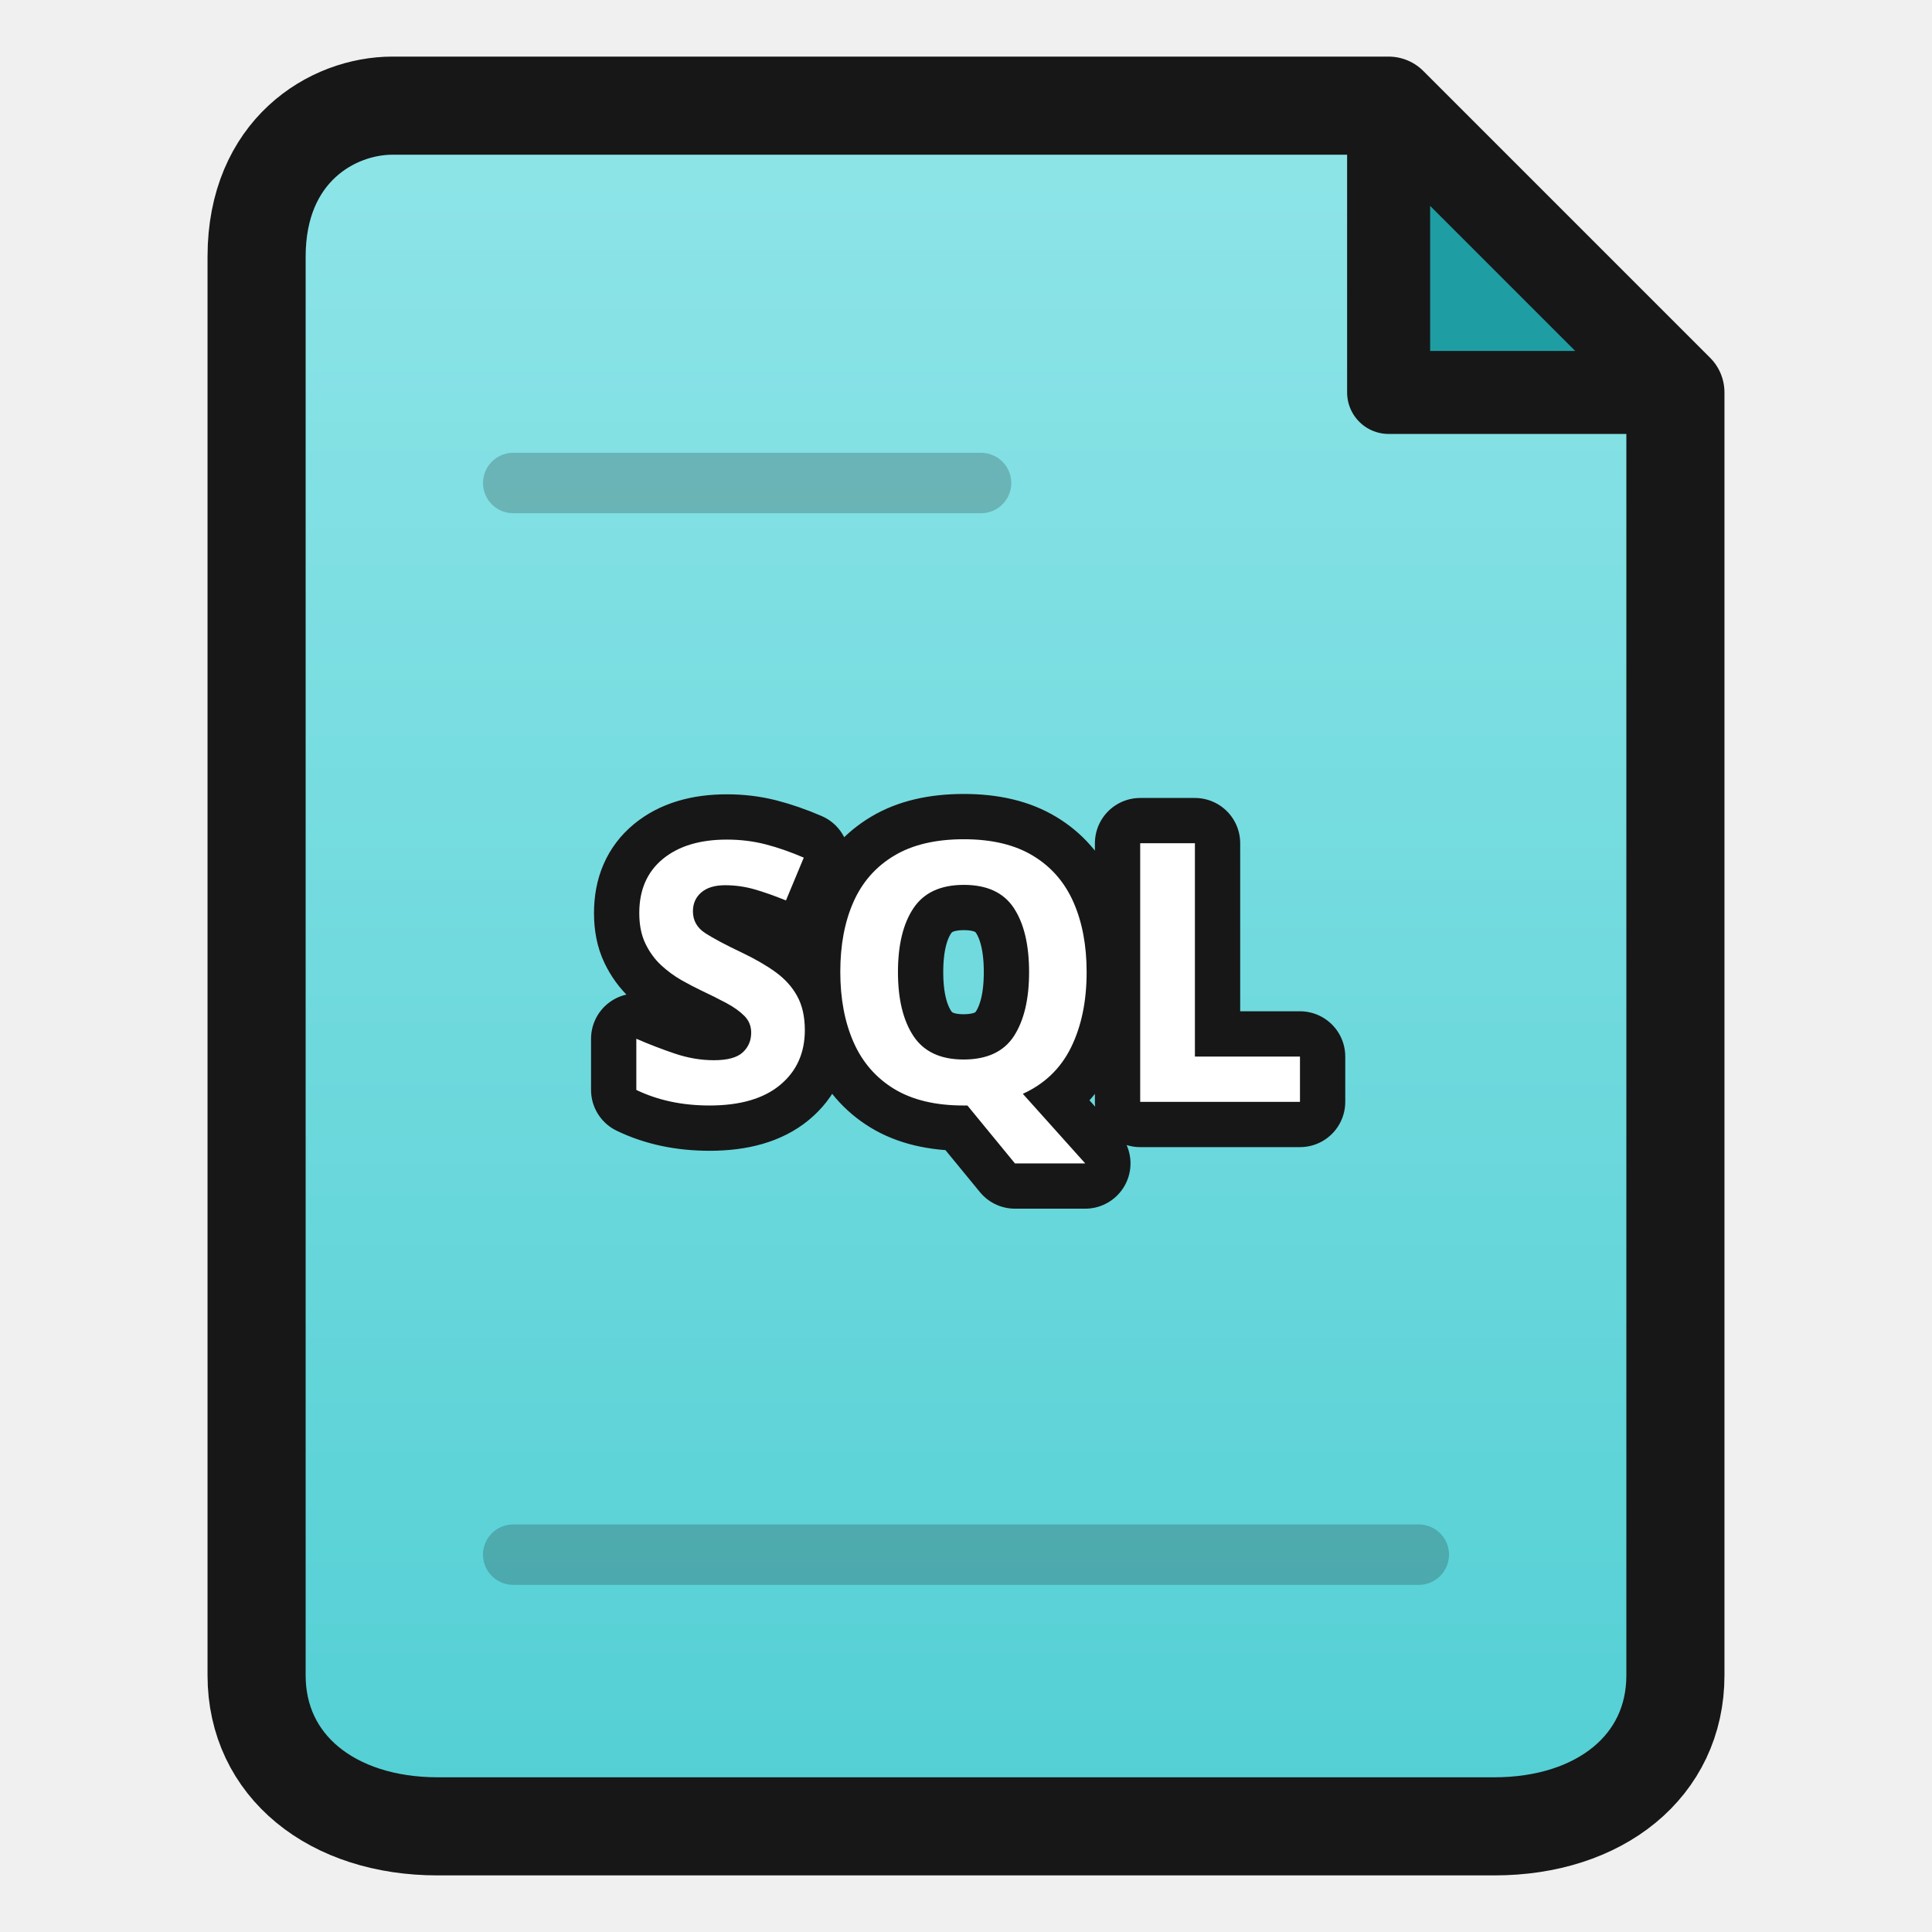
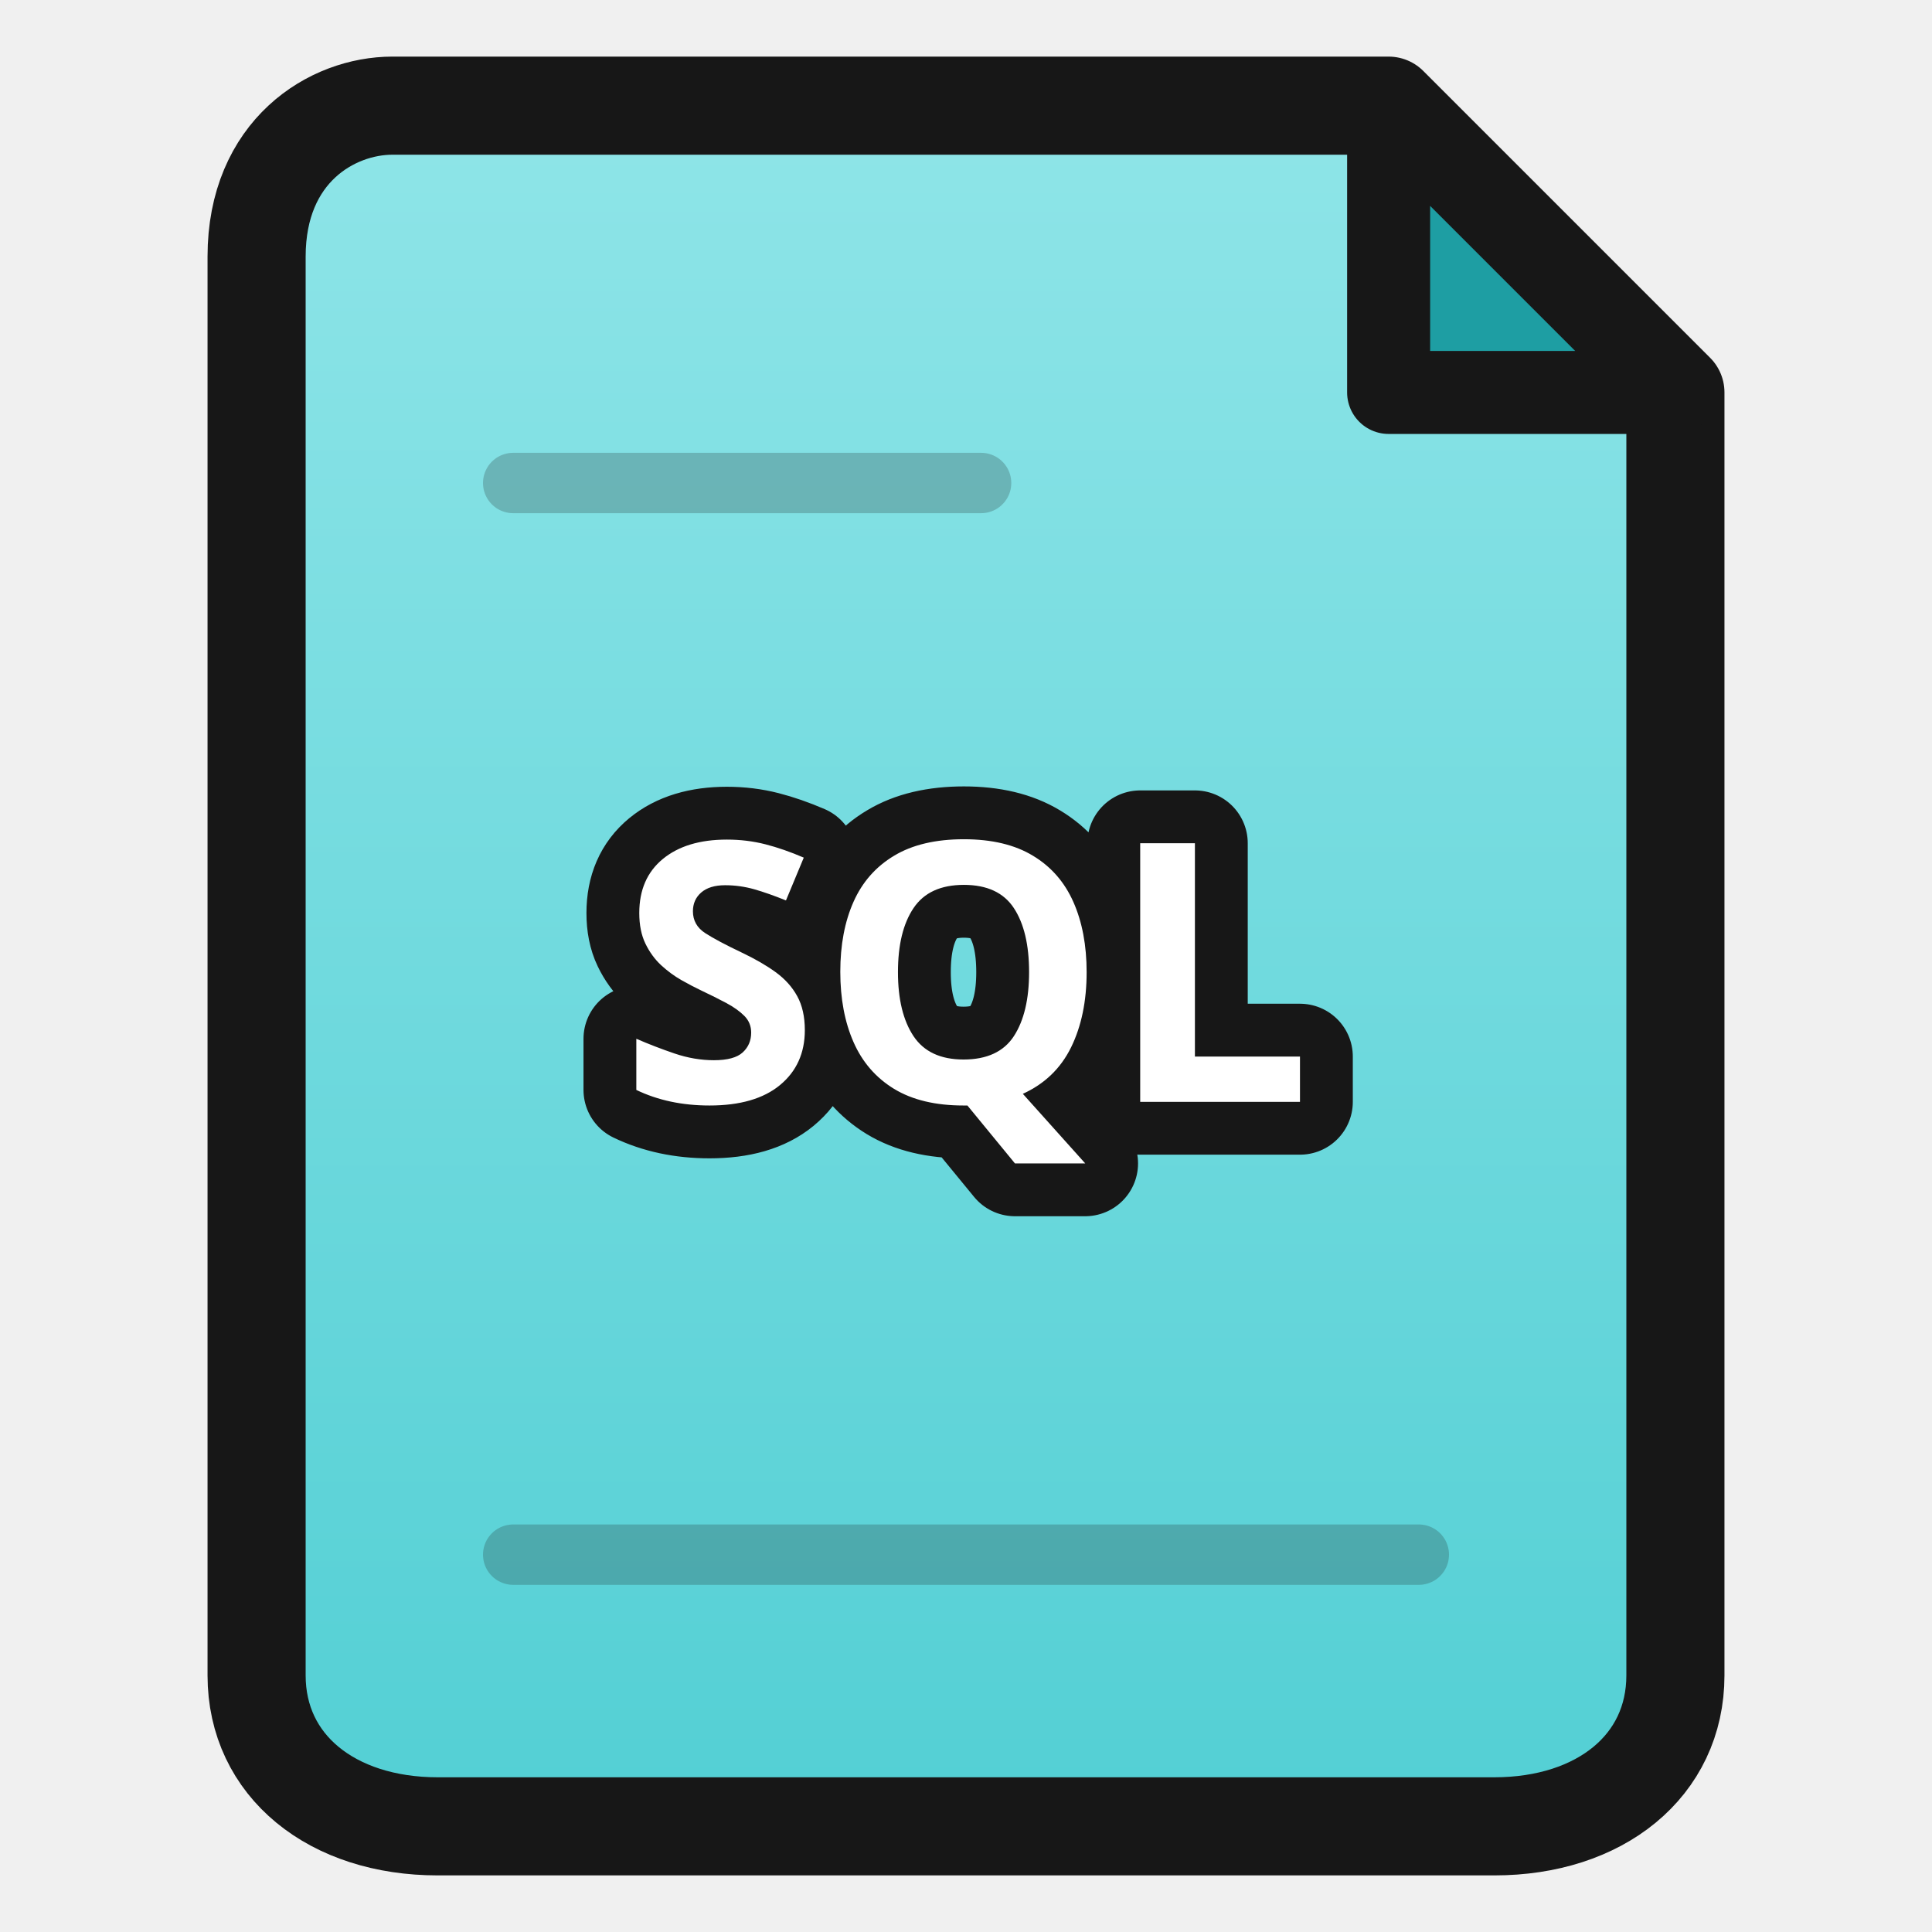
<svg xmlns="http://www.w3.org/2000/svg" viewBox="0 0 256 256" width="256" height="256">
  <defs>
    <linearGradient id="sql_grad" x1="0%" y1="0%" x2="0%" y2="100%">
      <stop offset="0%" stop-color="#8FE5E8" />
      <stop offset="100%" stop-color="#52CFD4" />
    </linearGradient>
  </defs>
  <path d="M 52 14 L 184 14 L 222 52 L 222 222 C 222 234, 212 242, 198 242 L 58 242 C 44 242, 34 234, 34 222 L 34 34 C 34 20, 44 14, 52 14 Z" fill="url(#sql_grad)" stroke="#171717" stroke-width="13" stroke-linejoin="round" stroke-linecap="round" />
  <path d="M 184 14 L 184 52 L 222 52 Z" fill="#1E9EA3" stroke="#171717" stroke-width="11" stroke-linejoin="round" />
  <line x1="68" y1="64" x2="130" y2="64" stroke="#171717" stroke-width="8" stroke-linecap="round" opacity="0.22" />
  <line x1="68" y1="206" x2="188" y2="206" stroke="#171717" stroke-width="8" stroke-linecap="round" opacity="0.22" />
  <g transform="translate(128, 146)">
-     <text x="0" y="0" font-family="sans-serif" font-weight="900" font-size="48" fill="#FFFFFF" stroke="#171717" stroke-width="12" stroke-linejoin="round" paint-order="stroke fill" text-anchor="middle">SQL</text>
+     <text x="0" y="0" font-family="sans-serif" font-weight="900" font-size="48" stroke="#171717" stroke-width="14" stroke-linejoin="round" text-anchor="middle">SQL</text>
+     <text x="0" y="0" font-family="sans-serif" font-weight="900" font-size="48" fill="#FFFFFF" text-anchor="middle">SQL</text>
  </g>
</svg>
